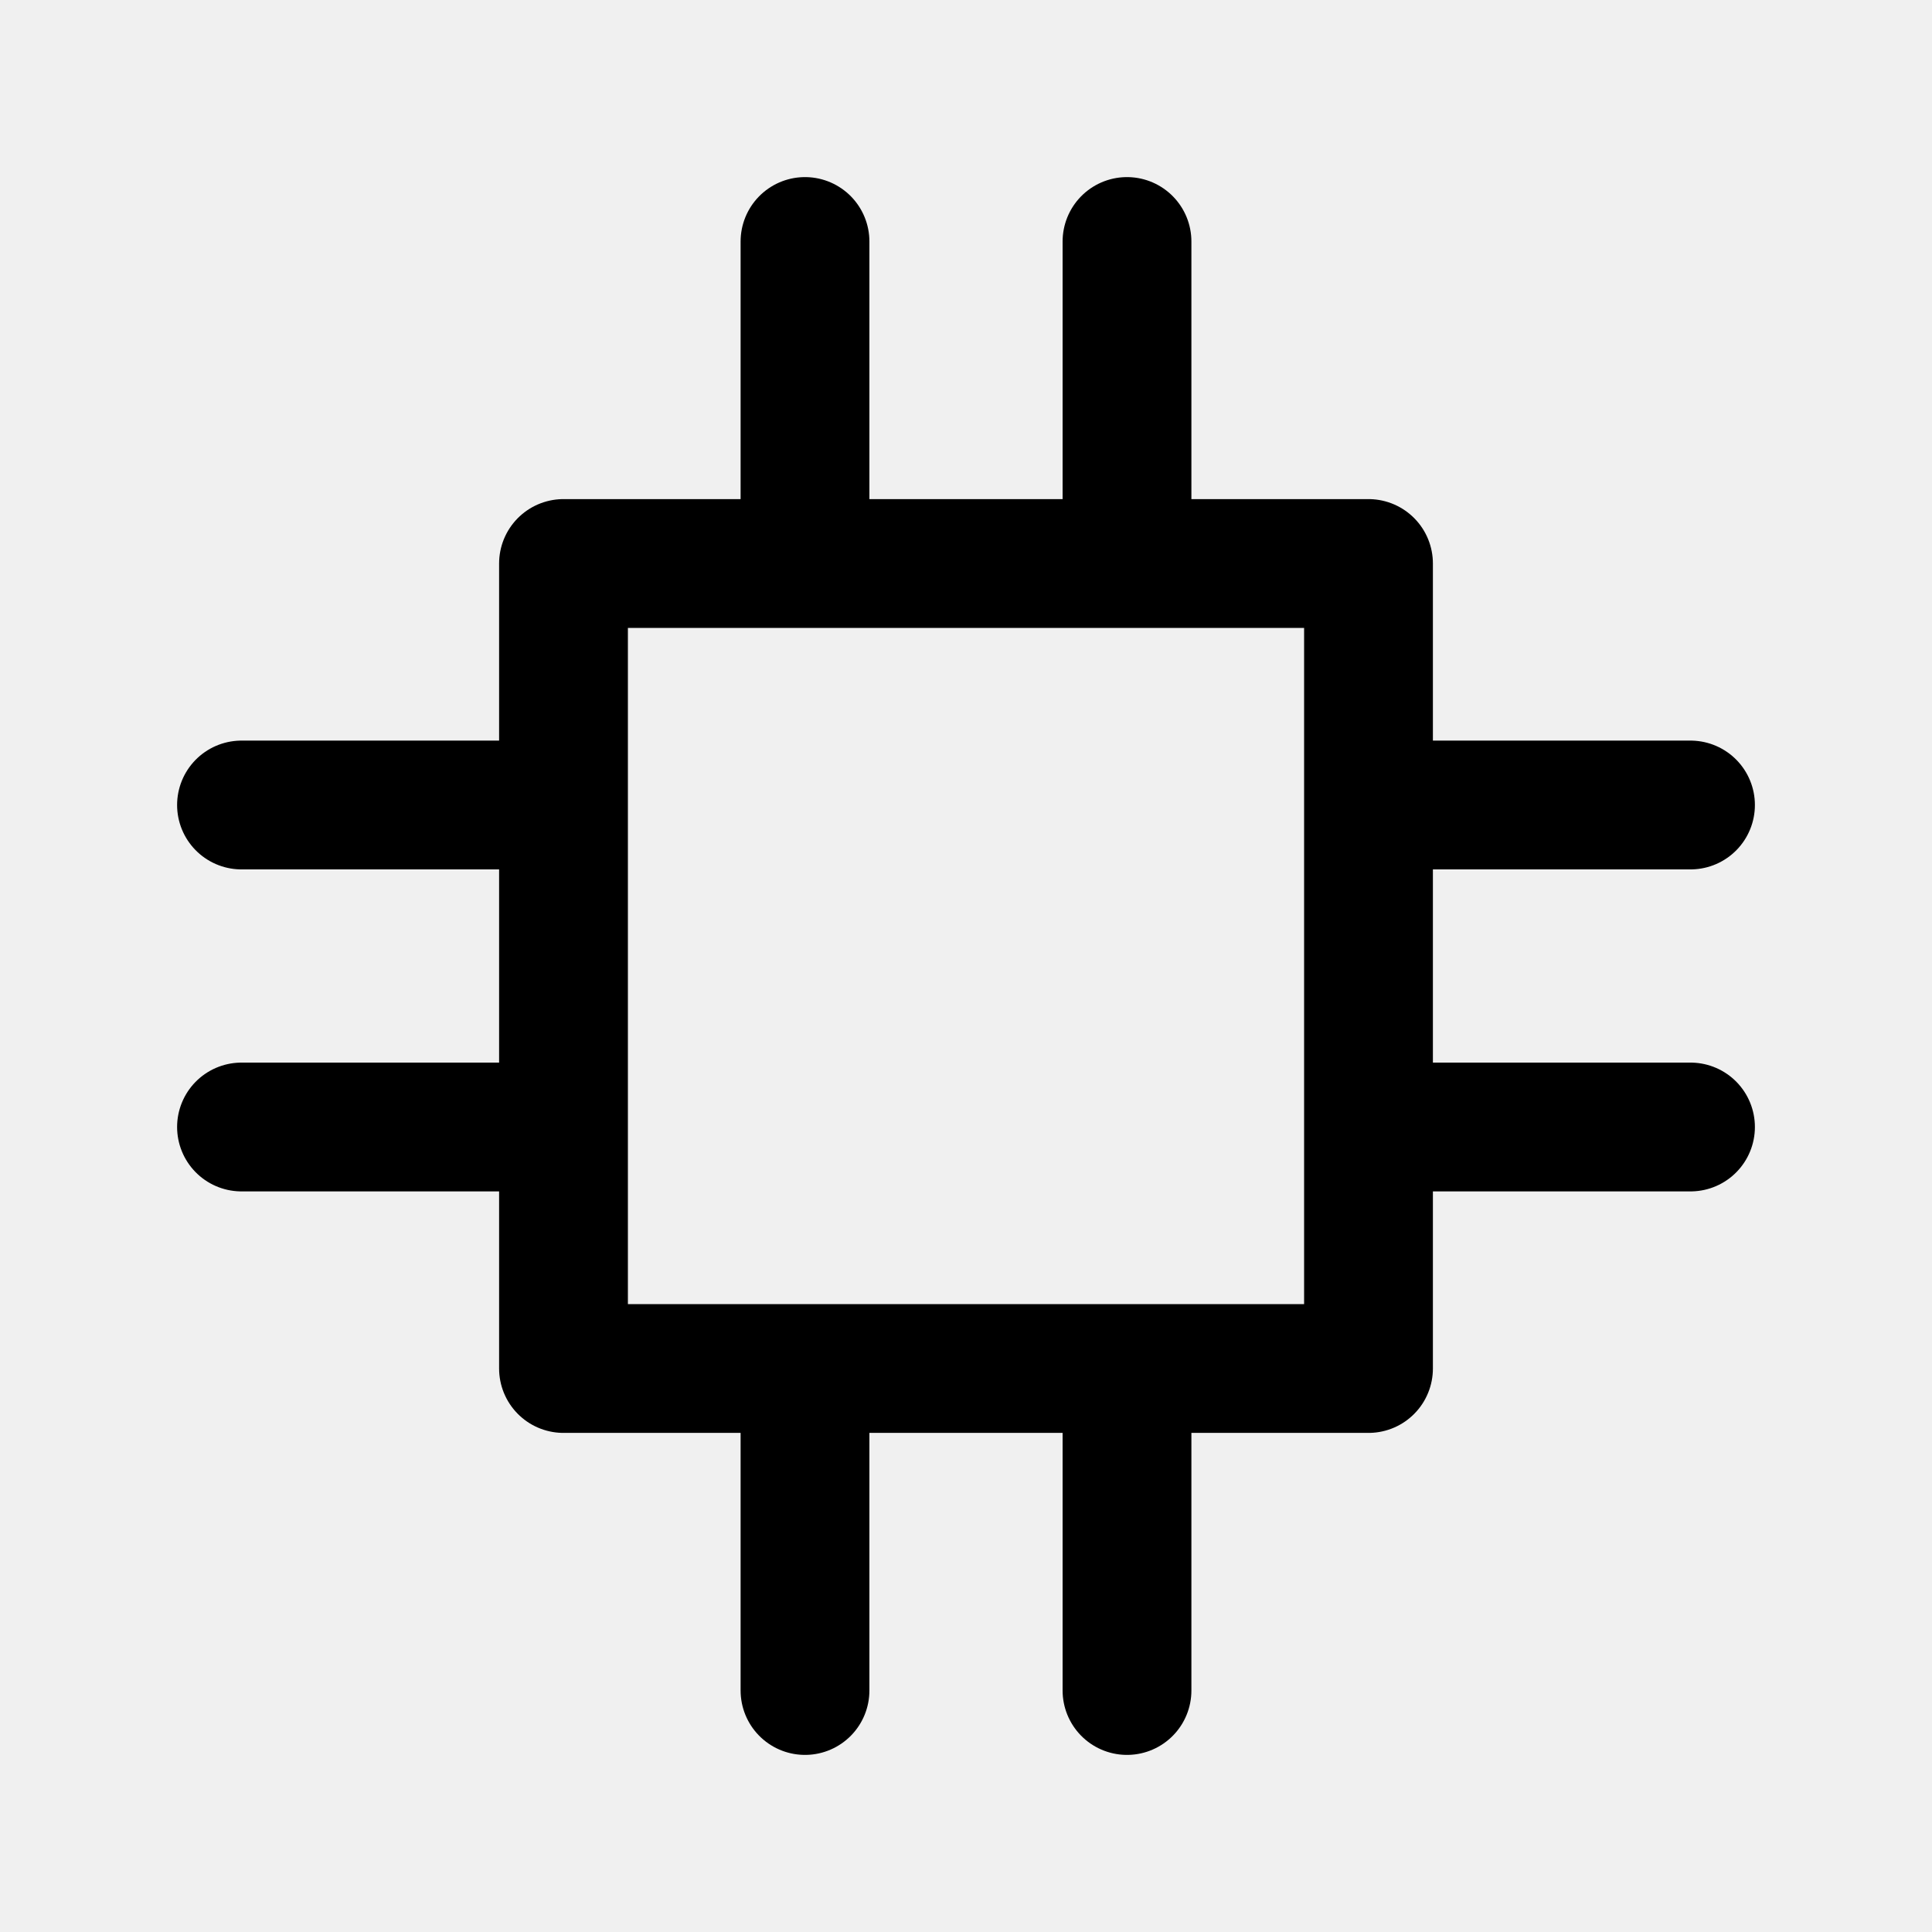
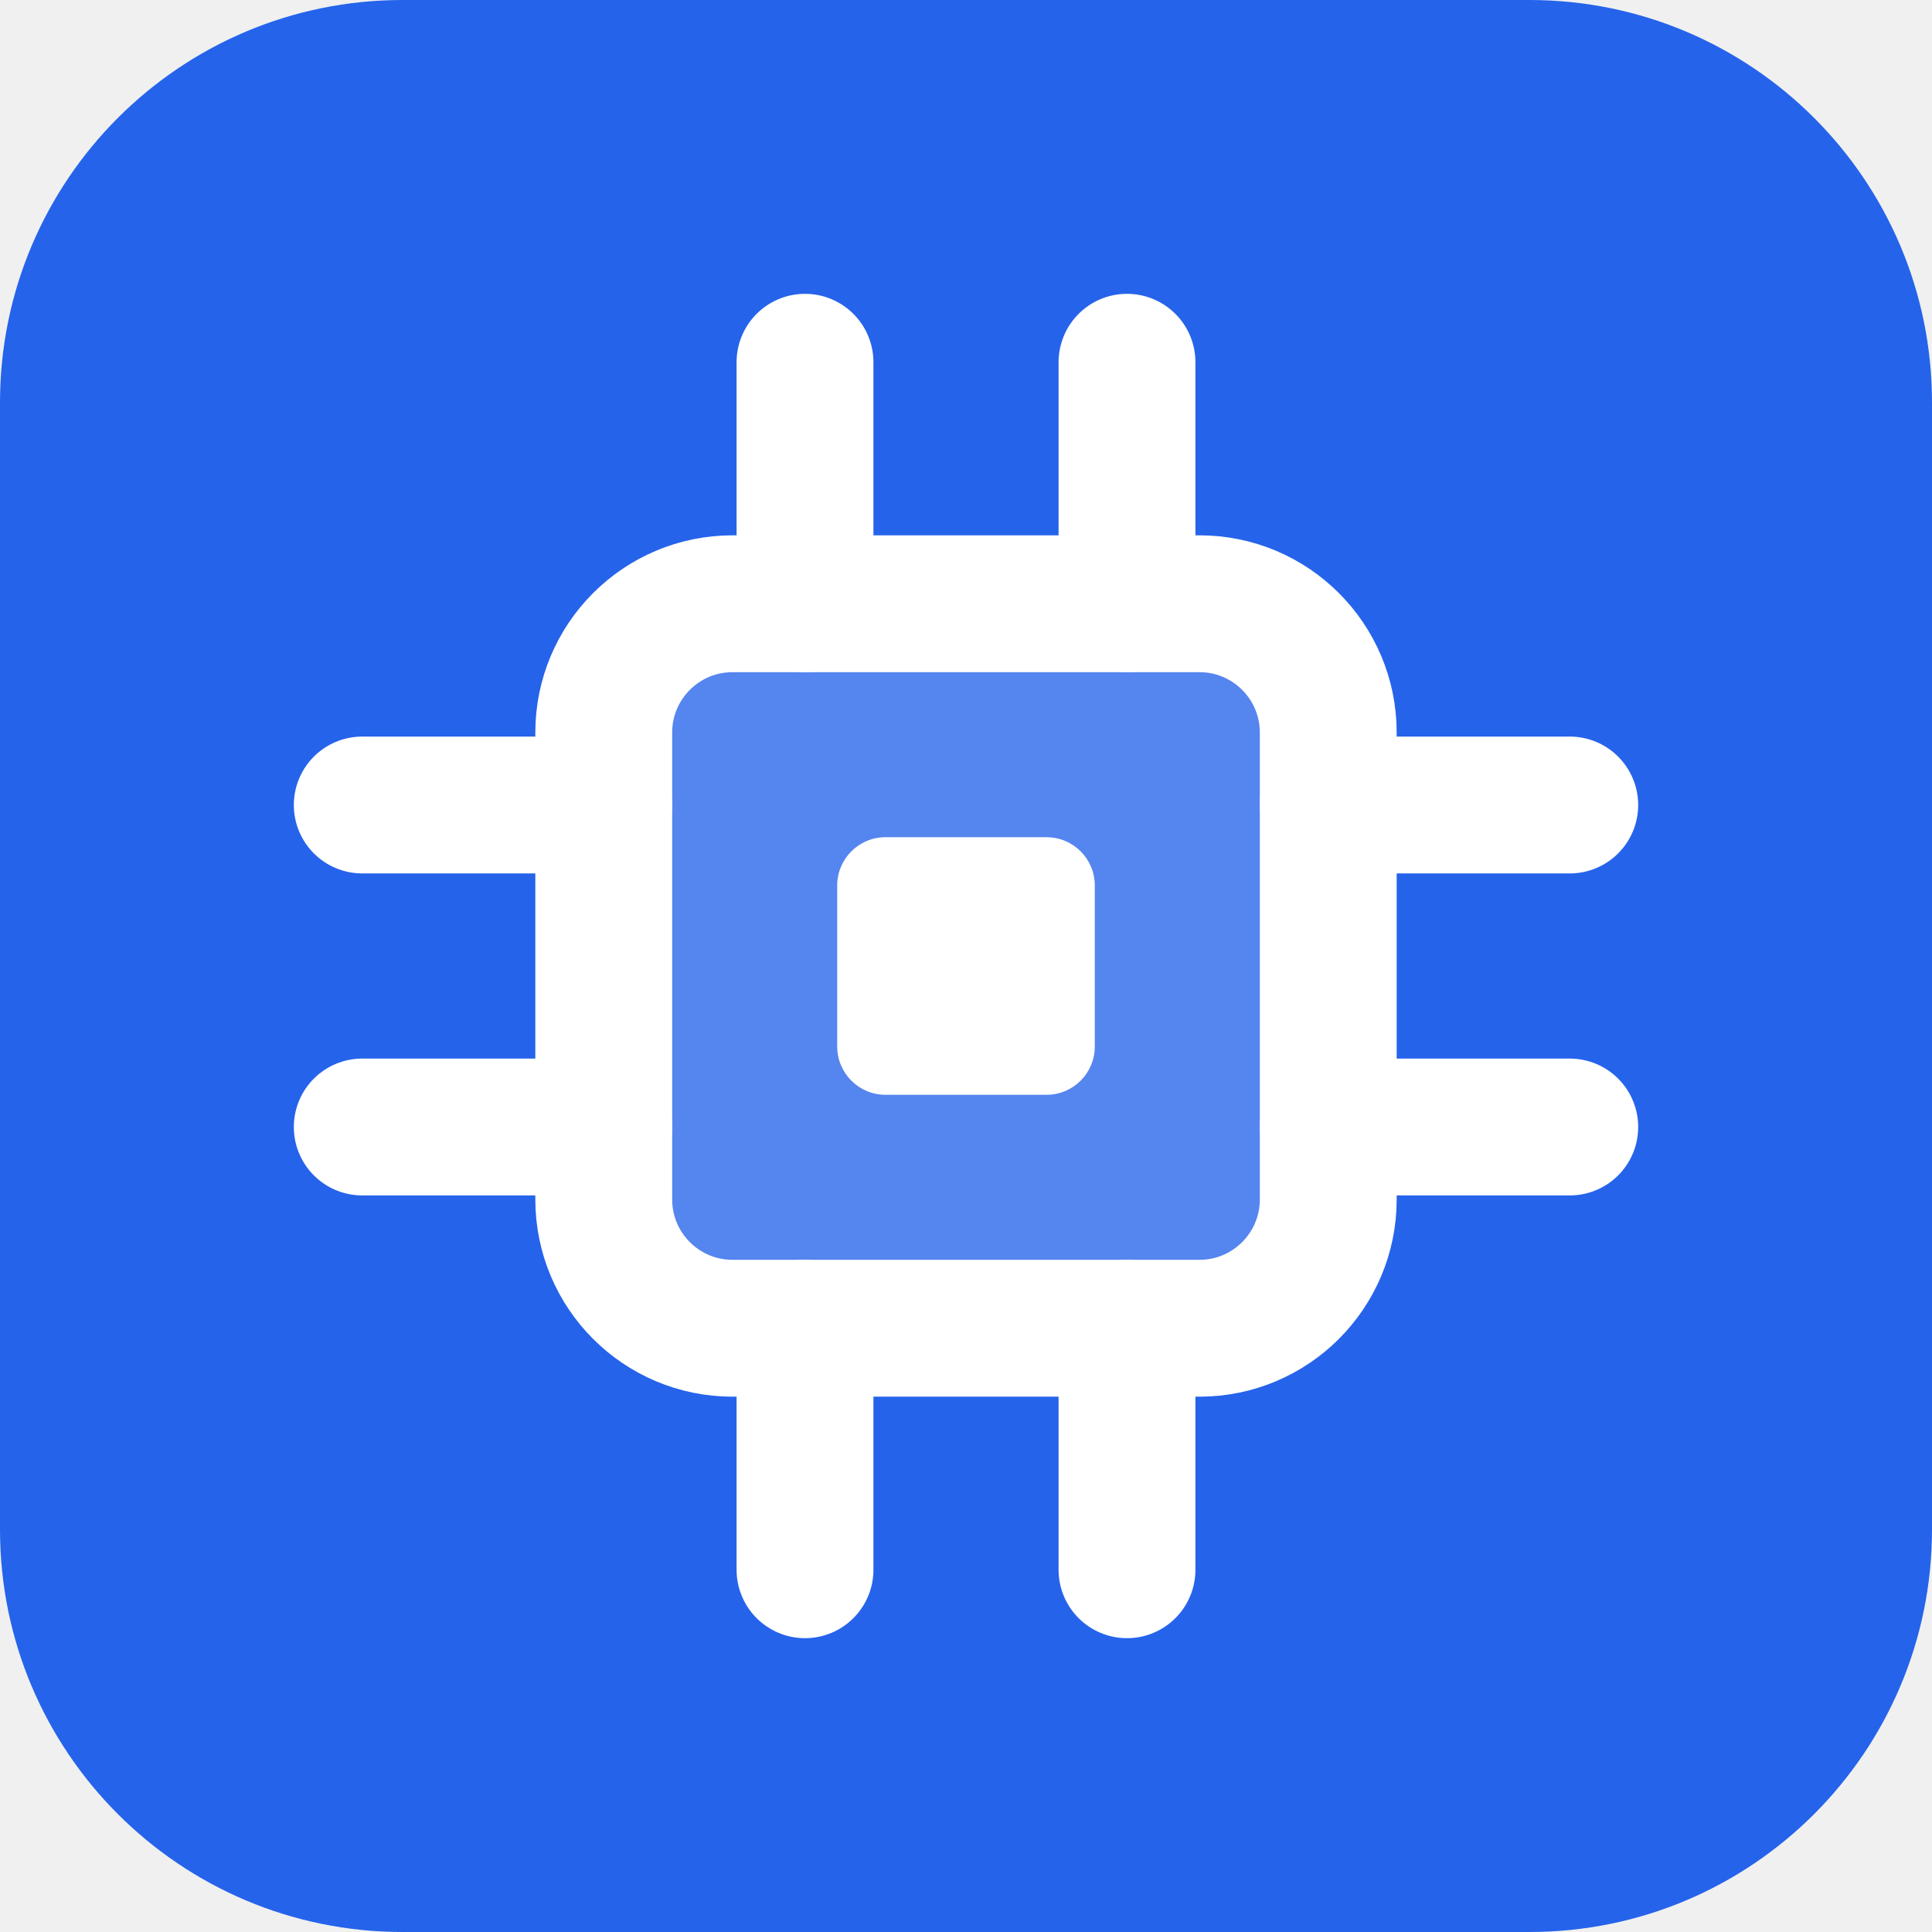
- <svg xmlns="http://www.w3.org/2000/svg" viewBox="0 0 24 24" fill="none" stroke="currentColor" stroke-width="1.6" stroke-linecap="round" stroke-linejoin="round">
-   <path d="M7 7h10v10H7zM10 3v4M14 3v4M10 17v4M14 17v4M3 10h4M3 14h4M17 10h4M17 14h4" />
+ <svg xmlns="http://www.w3.org/2000/svg" viewBox="0 0 24 24">
+   <rect width="24" height="24" rx="5" fill="#2563eb" />
+   <g fill="none" stroke="#fff" stroke-width="1.7" stroke-linecap="round" stroke-linejoin="round">
+     <rect x="7.5" y="7.5" width="9" height="9" rx="1.6" fill="#fff" fill-opacity=".22" />
+     <rect x="10.4" y="10.4" width="3.2" height="3.2" rx=".6" fill="#fff" stroke="none" />
+     <path d="M10 4.5v3M14 4.5v3M10 16.5v3M14 16.5v3M4.5 10h3M4.5 14h3M16.5 10h3M16.5 14h3" />
+   </g>
</svg>
